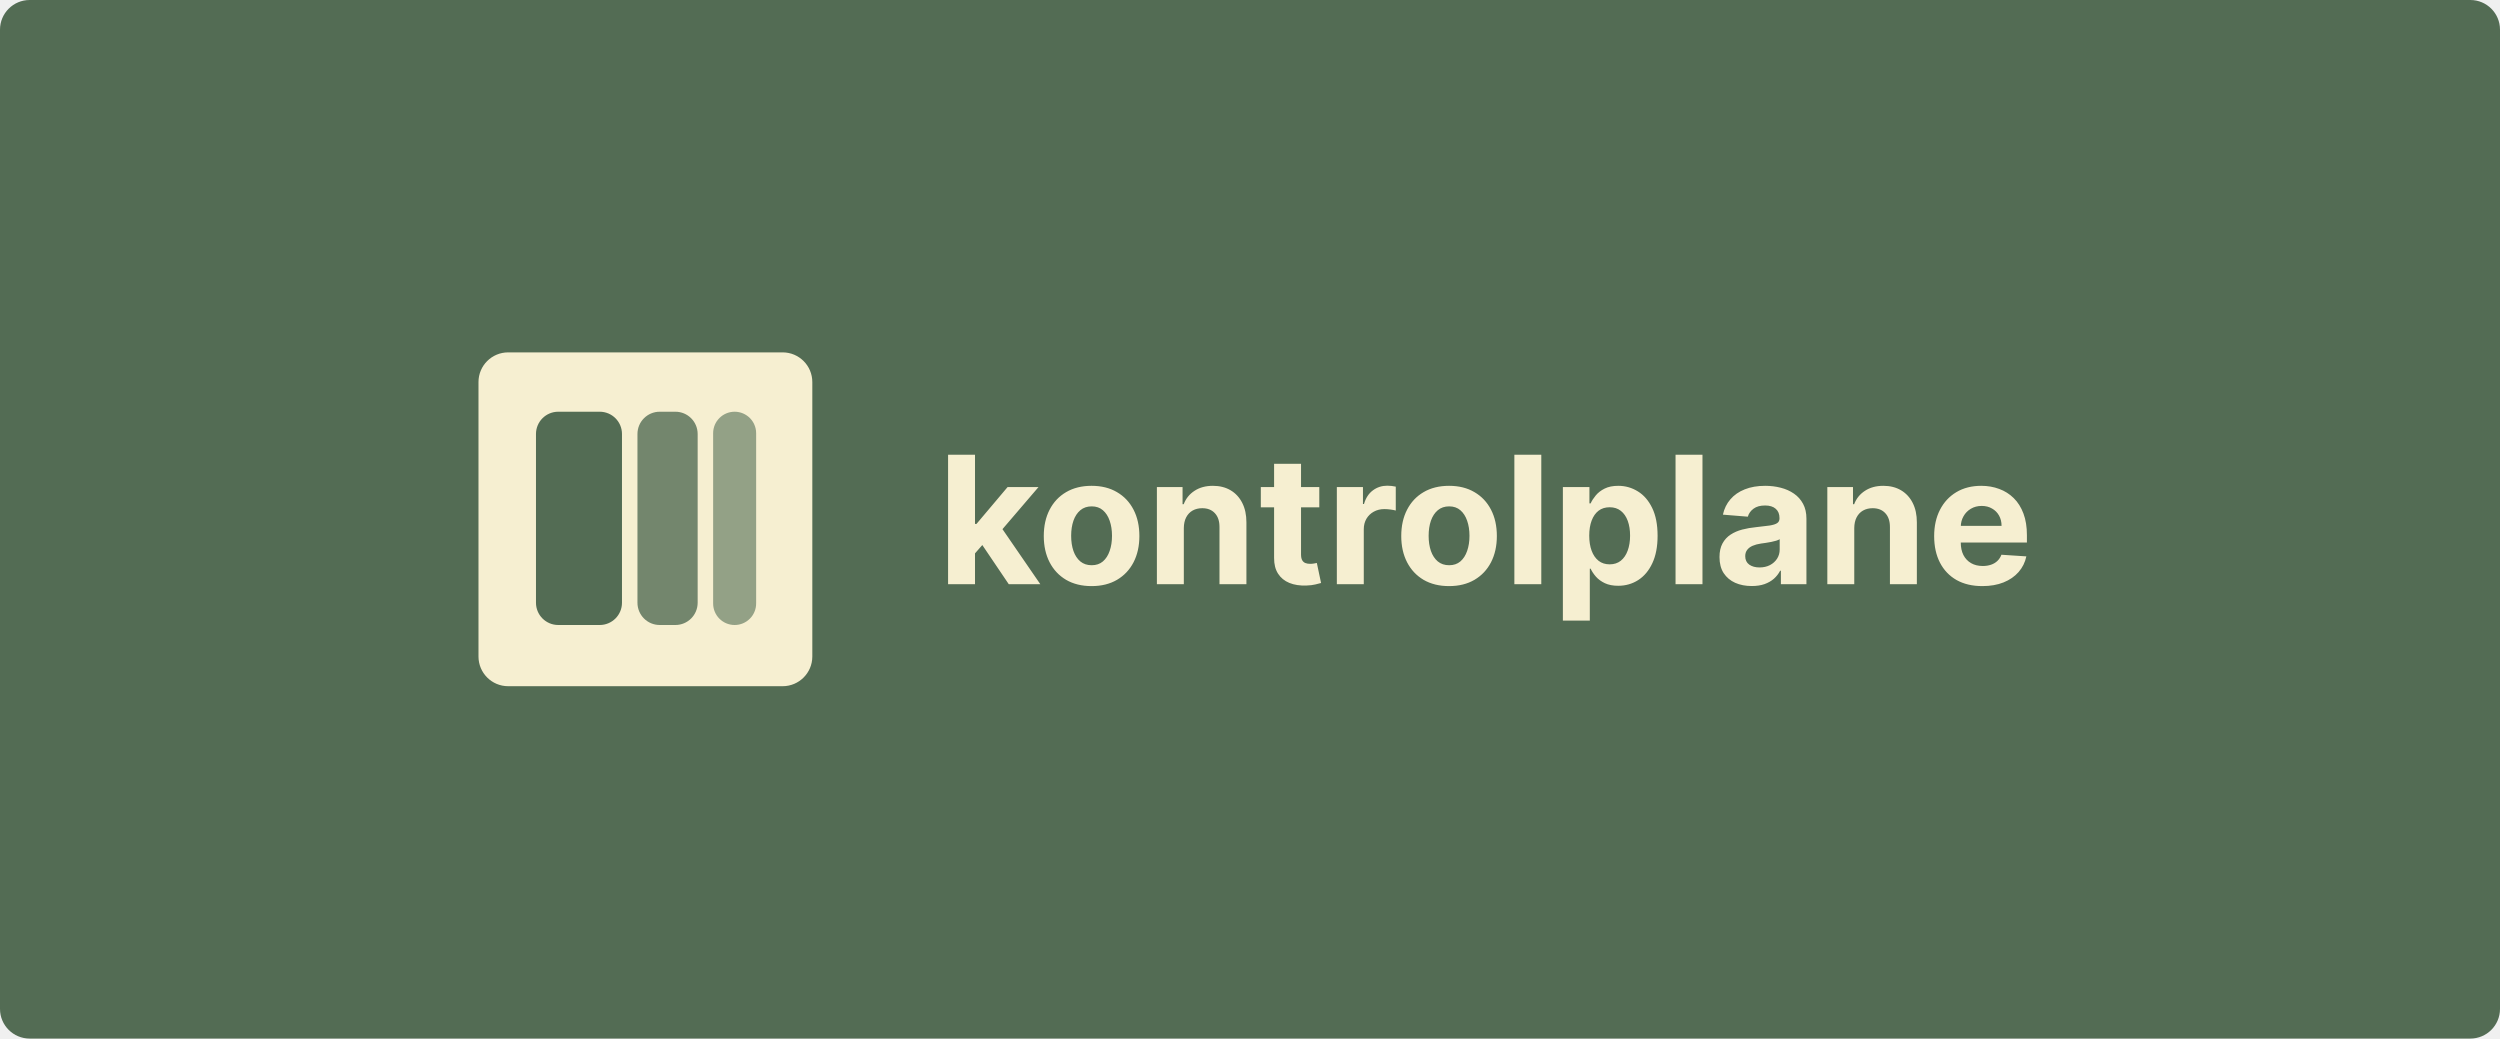
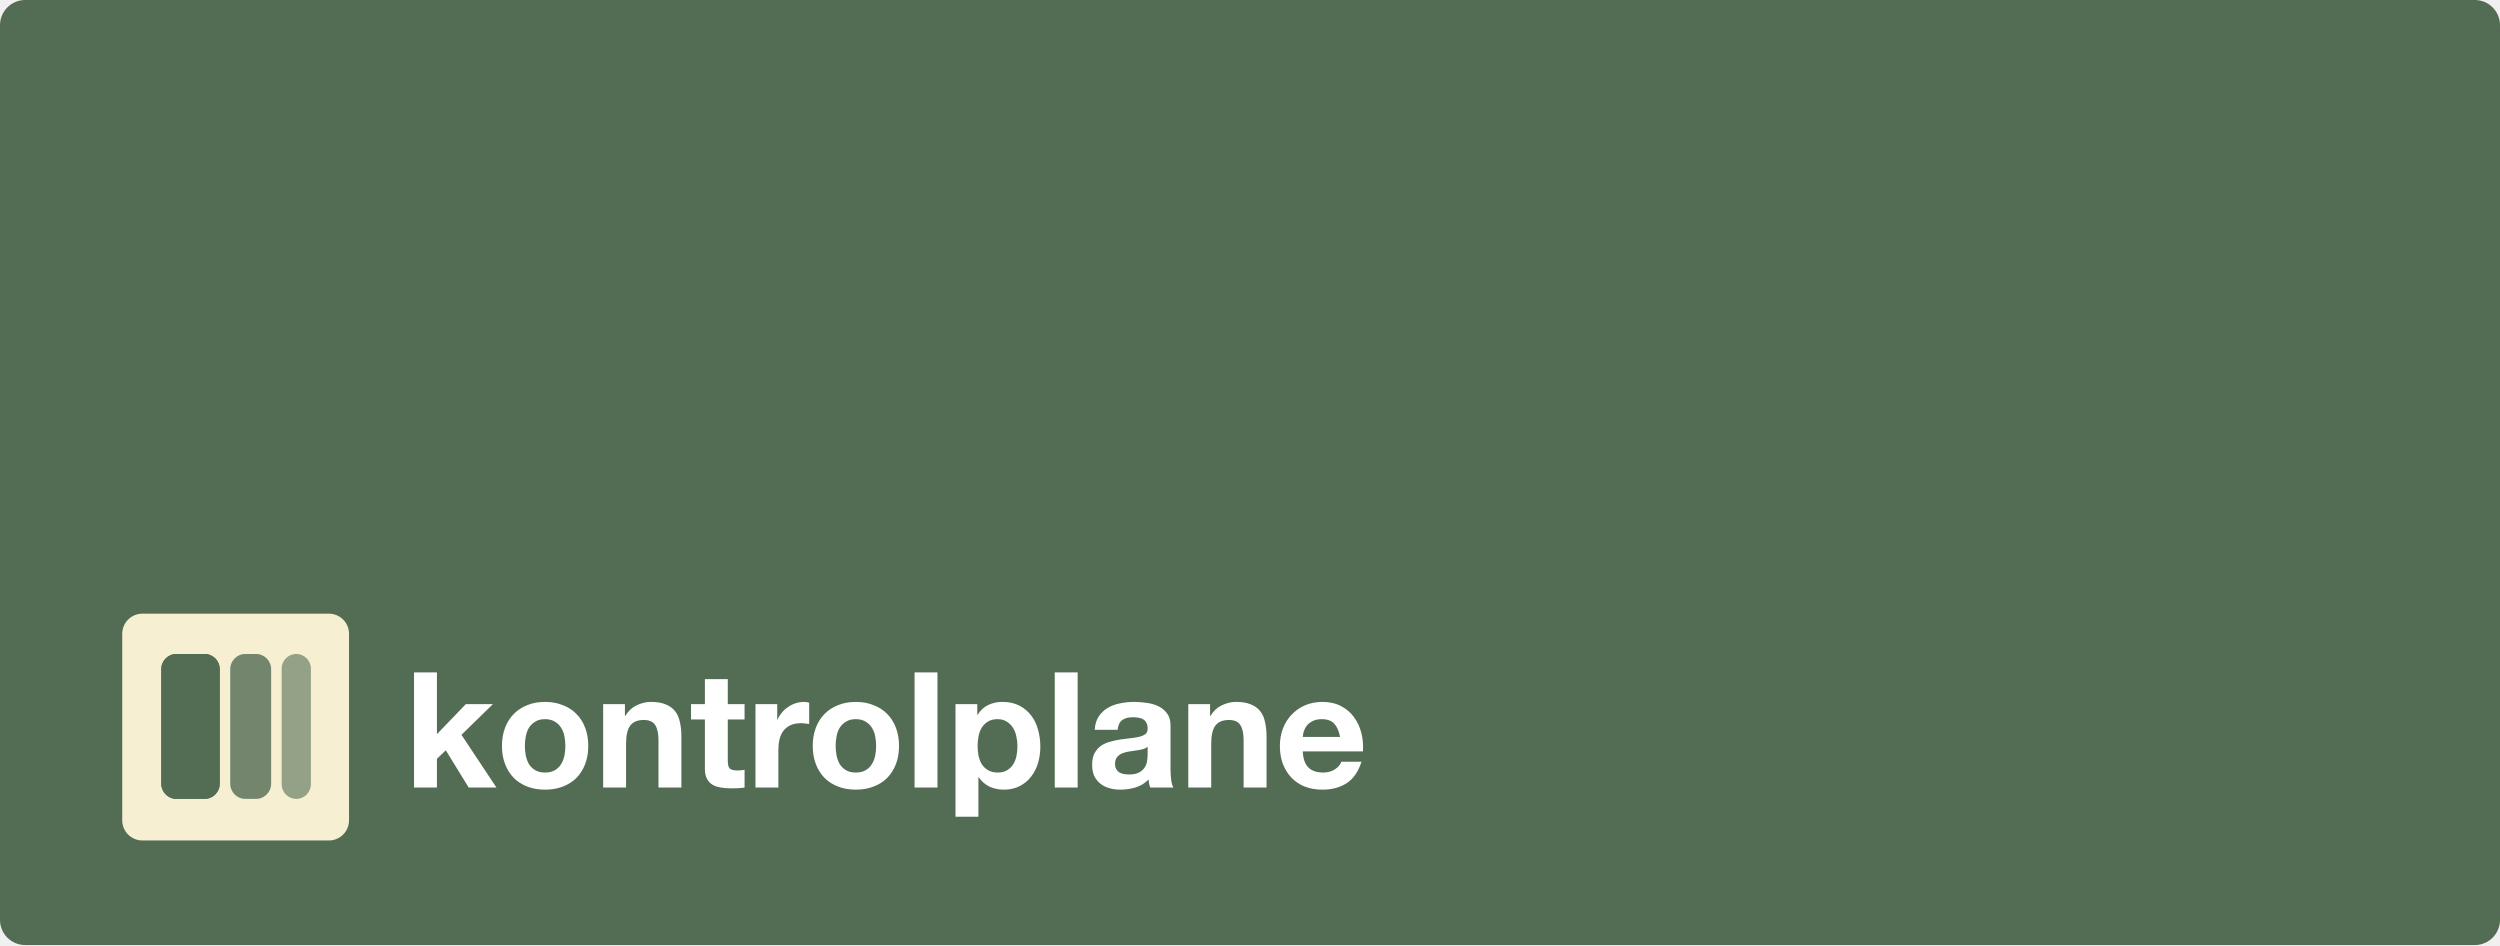
- <svg xmlns="http://www.w3.org/2000/svg" width="1348" height="560" viewBox="0 0 1348 560" fill="none">
-   <path d="M0 16C0 7.163 7.163 0 16 0H1332C1340.84 0 1348 7.163 1348 16V544C1348 552.837 1340.84 560 1332 560H16C7.163 560 0 552.837 0 544V16Z" fill="#536C54" />
-   <path d="M258 206C258 197.163 265.163 190 274 190H422C430.837 190 438 197.163 438 206V354C438 362.837 430.837 370 422 370H274C265.163 370 258 362.837 258 354V206Z" fill="#F6EFD1" />
-   <path d="M384.524 233.593C384.524 227.19 389.714 222 396.117 222V222C402.519 222 407.71 227.19 407.71 233.593V325.407C407.71 331.81 402.519 337 396.117 337V337C389.714 337 384.524 331.81 384.524 325.407V233.593Z" fill="#536C54" fill-opacity="0.6" />
-   <path d="M343.718 234C343.718 227.373 349.09 222 355.718 222H364.177C370.805 222 376.177 227.373 376.177 234V325C376.177 331.627 370.805 337 364.177 337H355.718C349.09 337 343.718 331.627 343.718 325V234Z" fill="#536C54" fill-opacity="0.8" />
-   <path d="M289 234C289 227.373 294.373 222 301 222H323.371C329.998 222 335.371 227.373 335.371 234V325C335.371 331.627 329.998 337 323.371 337H301C294.373 337 289 331.627 289 325V234Z" fill="#536C54" />
-   <path d="M524.361 299.932L524.395 282.511H526.509L543.281 262.636H559.952L537.418 288.955H533.974L524.361 299.932ZM511.202 315V245.182H525.724V315H511.202ZM543.929 315L528.52 292.193L538.202 281.932L560.94 315H543.929ZM588.58 316.023C583.284 316.023 578.705 314.898 574.841 312.648C571 310.375 568.034 307.216 565.943 303.17C563.852 299.102 562.807 294.386 562.807 289.023C562.807 283.614 563.852 278.886 565.943 274.841C568.034 270.773 571 267.614 574.841 265.364C578.705 263.091 583.284 261.955 588.58 261.955C593.875 261.955 598.443 263.091 602.284 265.364C606.148 267.614 609.125 270.773 611.216 274.841C613.307 278.886 614.352 283.614 614.352 289.023C614.352 294.386 613.307 299.102 611.216 303.17C609.125 307.216 606.148 310.375 602.284 312.648C598.443 314.898 593.875 316.023 588.58 316.023ZM588.648 304.773C591.057 304.773 593.068 304.091 594.682 302.727C596.295 301.341 597.511 299.455 598.33 297.068C599.17 294.682 599.591 291.966 599.591 288.92C599.591 285.875 599.17 283.159 598.33 280.773C597.511 278.386 596.295 276.5 594.682 275.114C593.068 273.727 591.057 273.034 588.648 273.034C586.216 273.034 584.17 273.727 582.511 275.114C580.875 276.5 579.636 278.386 578.795 280.773C577.977 283.159 577.568 285.875 577.568 288.92C577.568 291.966 577.977 294.682 578.795 297.068C579.636 299.455 580.875 301.341 582.511 302.727C584.17 304.091 586.216 304.773 588.648 304.773ZM638.318 284.727V315H623.795V262.636H637.636V271.875H638.25C639.409 268.83 641.352 266.42 644.08 264.648C646.807 262.852 650.114 261.955 654 261.955C657.636 261.955 660.807 262.75 663.511 264.341C666.216 265.932 668.318 268.205 669.818 271.159C671.318 274.091 672.068 277.591 672.068 281.659V315H657.545V284.25C657.568 281.045 656.75 278.545 655.091 276.75C653.432 274.932 651.148 274.023 648.239 274.023C646.284 274.023 644.557 274.443 643.057 275.284C641.58 276.125 640.42 277.352 639.58 278.966C638.761 280.557 638.341 282.477 638.318 284.727ZM711.366 262.636V273.545H679.832V262.636H711.366ZM686.991 250.091H701.514V298.909C701.514 300.25 701.719 301.295 702.128 302.045C702.537 302.773 703.105 303.284 703.832 303.58C704.582 303.875 705.446 304.023 706.423 304.023C707.105 304.023 707.787 303.966 708.469 303.852C709.151 303.716 709.673 303.614 710.037 303.545L712.321 314.352C711.594 314.58 710.571 314.841 709.253 315.136C707.935 315.455 706.332 315.648 704.446 315.716C700.946 315.852 697.878 315.386 695.241 314.318C692.628 313.25 690.594 311.591 689.139 309.341C687.685 307.091 686.969 304.25 686.991 300.818V250.091ZM720.827 315V262.636H734.906V271.773H735.452C736.406 268.523 738.009 266.068 740.259 264.409C742.509 262.727 745.099 261.886 748.031 261.886C748.759 261.886 749.543 261.932 750.384 262.023C751.224 262.114 751.963 262.239 752.599 262.398V275.284C751.918 275.08 750.974 274.898 749.77 274.739C748.565 274.58 747.463 274.5 746.463 274.5C744.327 274.5 742.418 274.966 740.736 275.898C739.077 276.807 737.759 278.08 736.781 279.716C735.827 281.352 735.349 283.239 735.349 285.375V315H720.827ZM781.33 316.023C776.034 316.023 771.455 314.898 767.591 312.648C763.75 310.375 760.784 307.216 758.693 303.17C756.602 299.102 755.557 294.386 755.557 289.023C755.557 283.614 756.602 278.886 758.693 274.841C760.784 270.773 763.75 267.614 767.591 265.364C771.455 263.091 776.034 261.955 781.33 261.955C786.625 261.955 791.193 263.091 795.034 265.364C798.898 267.614 801.875 270.773 803.966 274.841C806.057 278.886 807.102 283.614 807.102 289.023C807.102 294.386 806.057 299.102 803.966 303.17C801.875 307.216 798.898 310.375 795.034 312.648C791.193 314.898 786.625 316.023 781.33 316.023ZM781.398 304.773C783.807 304.773 785.818 304.091 787.432 302.727C789.045 301.341 790.261 299.455 791.08 297.068C791.92 294.682 792.341 291.966 792.341 288.92C792.341 285.875 791.92 283.159 791.08 280.773C790.261 278.386 789.045 276.5 787.432 275.114C785.818 273.727 783.807 273.034 781.398 273.034C778.966 273.034 776.92 273.727 775.261 275.114C773.625 276.5 772.386 278.386 771.545 280.773C770.727 283.159 770.318 285.875 770.318 288.92C770.318 291.966 770.727 294.682 771.545 297.068C772.386 299.455 773.625 301.341 775.261 302.727C776.92 304.091 778.966 304.773 781.398 304.773ZM831.068 245.182V315H816.545V245.182H831.068ZM842.702 334.636V262.636H857.02V271.432H857.668C858.304 270.023 859.224 268.591 860.429 267.136C861.656 265.659 863.247 264.432 865.202 263.455C867.179 262.455 869.634 261.955 872.565 261.955C876.384 261.955 879.906 262.955 883.134 264.955C886.361 266.932 888.94 269.92 890.872 273.92C892.804 277.898 893.77 282.886 893.77 288.886C893.77 294.727 892.827 299.659 890.94 303.682C889.077 307.682 886.531 310.716 883.304 312.784C880.099 314.83 876.509 315.852 872.531 315.852C869.713 315.852 867.315 315.386 865.338 314.455C863.384 313.523 861.781 312.352 860.531 310.943C859.281 309.511 858.327 308.068 857.668 306.614H857.224V334.636H842.702ZM856.918 288.818C856.918 291.932 857.349 294.648 858.213 296.966C859.077 299.284 860.327 301.091 861.963 302.386C863.599 303.659 865.588 304.295 867.929 304.295C870.293 304.295 872.293 303.648 873.929 302.352C875.565 301.034 876.804 299.216 877.645 296.898C878.509 294.557 878.94 291.864 878.94 288.818C878.94 285.795 878.52 283.136 877.679 280.841C876.838 278.545 875.599 276.75 873.963 275.455C872.327 274.159 870.315 273.511 867.929 273.511C865.565 273.511 863.565 274.136 861.929 275.386C860.315 276.636 859.077 278.409 858.213 280.705C857.349 283 856.918 285.705 856.918 288.818ZM917.974 245.182V315H903.452V245.182H917.974ZM944.54 315.989C941.199 315.989 938.222 315.409 935.608 314.25C932.994 313.068 930.926 311.33 929.403 309.034C927.903 306.716 927.153 303.83 927.153 300.375C927.153 297.466 927.688 295.023 928.756 293.045C929.824 291.068 931.278 289.477 933.119 288.273C934.96 287.068 937.051 286.159 939.392 285.545C941.756 284.932 944.233 284.5 946.824 284.25C949.869 283.932 952.324 283.636 954.188 283.364C956.051 283.068 957.403 282.636 958.244 282.068C959.085 281.5 959.506 280.659 959.506 279.545V279.341C959.506 277.182 958.824 275.511 957.46 274.33C956.119 273.148 954.21 272.557 951.733 272.557C949.119 272.557 947.04 273.136 945.494 274.295C943.949 275.432 942.926 276.864 942.426 278.591L928.994 277.5C929.676 274.318 931.017 271.568 933.017 269.25C935.017 266.909 937.597 265.114 940.756 263.864C943.938 262.591 947.619 261.955 951.801 261.955C954.71 261.955 957.494 262.295 960.153 262.977C962.835 263.659 965.21 264.716 967.278 266.148C969.369 267.58 971.017 269.42 972.222 271.67C973.426 273.898 974.028 276.568 974.028 279.682V315H960.256V307.739H959.847C959.006 309.375 957.881 310.818 956.472 312.068C955.062 313.295 953.369 314.261 951.392 314.966C949.415 315.648 947.131 315.989 944.54 315.989ZM948.699 305.966C950.835 305.966 952.722 305.545 954.358 304.705C955.994 303.841 957.278 302.682 958.21 301.227C959.142 299.773 959.608 298.125 959.608 296.284V290.727C959.153 291.023 958.528 291.295 957.733 291.545C956.96 291.773 956.085 291.989 955.108 292.193C954.131 292.375 953.153 292.545 952.176 292.705C951.199 292.841 950.312 292.966 949.517 293.08C947.813 293.33 946.324 293.727 945.051 294.273C943.778 294.818 942.79 295.557 942.085 296.489C941.381 297.398 941.028 298.534 941.028 299.898C941.028 301.875 941.744 303.386 943.176 304.432C944.631 305.455 946.472 305.966 948.699 305.966ZM999.818 284.727V315H985.295V262.636H999.136V271.875H999.75C1000.91 268.83 1002.85 266.42 1005.58 264.648C1008.31 262.852 1011.61 261.955 1015.5 261.955C1019.14 261.955 1022.31 262.75 1025.01 264.341C1027.72 265.932 1029.82 268.205 1031.32 271.159C1032.82 274.091 1033.57 277.591 1033.57 281.659V315H1019.05V284.25C1019.07 281.045 1018.25 278.545 1016.59 276.75C1014.93 274.932 1012.65 274.023 1009.74 274.023C1007.78 274.023 1006.06 274.443 1004.56 275.284C1003.08 276.125 1001.92 277.352 1001.08 278.966C1000.26 280.557 999.841 282.477 999.818 284.727ZM1068.88 316.023C1063.49 316.023 1058.86 314.932 1054.97 312.75C1051.11 310.545 1048.13 307.432 1046.04 303.409C1043.95 299.364 1042.9 294.58 1042.9 289.057C1042.9 283.67 1043.95 278.943 1046.04 274.875C1048.13 270.807 1051.07 267.636 1054.87 265.364C1058.68 263.091 1063.16 261.955 1068.3 261.955C1071.75 261.955 1074.97 262.511 1077.95 263.625C1080.95 264.716 1083.56 266.364 1085.79 268.568C1088.04 270.773 1089.79 273.545 1091.04 276.886C1092.29 280.205 1092.91 284.091 1092.91 288.545V292.534H1048.7V283.534H1079.24C1079.24 281.443 1078.79 279.591 1077.88 277.977C1076.97 276.364 1075.71 275.102 1074.09 274.193C1072.5 273.261 1070.65 272.795 1068.54 272.795C1066.33 272.795 1064.38 273.307 1062.67 274.33C1060.99 275.33 1059.67 276.682 1058.72 278.386C1057.76 280.068 1057.28 281.943 1057.25 284.011V292.568C1057.25 295.159 1057.73 297.398 1058.68 299.284C1059.66 301.17 1061.04 302.625 1062.81 303.648C1064.58 304.67 1066.68 305.182 1069.12 305.182C1070.73 305.182 1072.21 304.955 1073.55 304.5C1074.89 304.045 1076.04 303.364 1076.99 302.455C1077.95 301.545 1078.67 300.432 1079.17 299.114L1092.61 300C1091.92 303.227 1090.53 306.045 1088.41 308.455C1086.32 310.841 1083.62 312.705 1080.3 314.045C1077 315.364 1073.2 316.023 1068.88 316.023Z" fill="#F6EFD1" />
+ <svg xmlns="http://www.w3.org/2000/svg" width="1984" height="750" viewBox="0 0 1984 750" fill="none">
+   <rect width="1984" height="750" rx="20" fill="#536C54" />
+   <path d="M328.576 533.608H346.752V582.632L369.664 558.824H391.168L366.208 583.144L393.984 625H371.968L353.792 595.432L346.752 602.216V625H328.576V533.608ZM416.54 591.976C416.54 594.621 416.796 597.224 417.308 599.784C417.82 602.259 418.673 604.52 419.868 606.568C421.148 608.531 422.812 610.109 424.86 611.304C426.908 612.499 429.468 613.096 432.54 613.096C435.612 613.096 438.172 612.499 440.22 611.304C442.353 610.109 444.017 608.531 445.212 606.568C446.492 604.52 447.388 602.259 447.9 599.784C448.412 597.224 448.668 594.621 448.668 591.976C448.668 589.331 448.412 586.728 447.9 584.168C447.388 581.608 446.492 579.347 445.212 577.384C444.017 575.421 442.353 573.843 440.22 572.648C438.172 571.368 435.612 570.728 432.54 570.728C429.468 570.728 426.908 571.368 424.86 572.648C422.812 573.843 421.148 575.421 419.868 577.384C418.673 579.347 417.82 581.608 417.308 584.168C416.796 586.728 416.54 589.331 416.54 591.976ZM398.364 591.976C398.364 586.685 399.175 581.907 400.796 577.64C402.417 573.288 404.721 569.619 407.708 566.632C410.695 563.56 414.279 561.213 418.46 559.592C422.641 557.885 427.335 557.032 432.54 557.032C437.745 557.032 442.439 557.885 446.62 559.592C450.887 561.213 454.513 563.56 457.5 566.632C460.487 569.619 462.791 573.288 464.412 577.64C466.033 581.907 466.844 586.685 466.844 591.976C466.844 597.267 466.033 602.045 464.412 606.312C462.791 610.579 460.487 614.248 457.5 617.32C454.513 620.307 450.887 622.611 446.62 624.232C442.439 625.853 437.745 626.664 432.54 626.664C427.335 626.664 422.641 625.853 418.46 624.232C414.279 622.611 410.695 620.307 407.708 617.32C404.721 614.248 402.417 610.579 400.796 606.312C399.175 602.045 398.364 597.267 398.364 591.976ZM478.662 558.824H495.942V568.04H496.326C498.63 564.2 501.617 561.427 505.286 559.72C508.955 557.928 512.71 557.032 516.55 557.032C521.414 557.032 525.382 557.715 528.454 559.08C531.611 560.36 534.086 562.195 535.878 564.584C537.67 566.888 538.907 569.747 539.59 573.16C540.358 576.488 540.742 580.2 540.742 584.296V625H522.566V587.624C522.566 582.163 521.713 578.109 520.006 575.464C518.299 572.733 515.27 571.368 510.918 571.368C505.969 571.368 502.385 572.861 500.166 575.848C497.947 578.749 496.838 583.571 496.838 590.312V625H478.662V558.824ZM577.577 558.824H590.889V570.984H577.577V603.752C577.577 606.824 578.089 608.872 579.113 609.896C580.137 610.92 582.185 611.432 585.257 611.432C586.281 611.432 587.262 611.389 588.201 611.304C589.14 611.219 590.036 611.091 590.889 610.92V625C589.353 625.256 587.646 625.427 585.769 625.512C583.892 625.597 582.057 625.64 580.265 625.64C577.449 625.64 574.761 625.427 572.201 625C569.726 624.659 567.508 623.933 565.545 622.824C563.668 621.715 562.174 620.136 561.065 618.088C559.956 616.04 559.401 613.352 559.401 610.024V570.984H548.393V558.824H559.401V538.984H577.577V558.824ZM599.537 558.824H616.817V571.112H617.073C617.926 569.064 619.078 567.187 620.529 565.48C621.98 563.688 623.644 562.195 625.521 561C627.398 559.72 629.404 558.739 631.537 558.056C633.67 557.373 635.889 557.032 638.193 557.032C639.388 557.032 640.71 557.245 642.161 557.672V574.568C641.308 574.397 640.284 574.269 639.089 574.184C637.894 574.013 636.742 573.928 635.633 573.928C632.305 573.928 629.489 574.483 627.185 575.592C624.881 576.701 623.004 578.237 621.553 580.2C620.188 582.077 619.206 584.296 618.609 586.856C618.012 589.416 617.713 592.189 617.713 595.176V625H599.537V558.824ZM663.165 591.976C663.165 594.621 663.421 597.224 663.933 599.784C664.445 602.259 665.298 604.52 666.493 606.568C667.773 608.531 669.437 610.109 671.485 611.304C673.533 612.499 676.093 613.096 679.165 613.096C682.237 613.096 684.797 612.499 686.845 611.304C688.978 610.109 690.642 608.531 691.837 606.568C693.117 604.52 694.013 602.259 694.525 599.784C695.037 597.224 695.293 594.621 695.293 591.976C695.293 589.331 695.037 586.728 694.525 584.168C694.013 581.608 693.117 579.347 691.837 577.384C690.642 575.421 688.978 573.843 686.845 572.648C684.797 571.368 682.237 570.728 679.165 570.728C676.093 570.728 673.533 571.368 671.485 572.648C669.437 573.843 667.773 575.421 666.493 577.384C665.298 579.347 664.445 581.608 663.933 584.168C663.421 586.728 663.165 589.331 663.165 591.976ZM644.989 591.976C644.989 586.685 645.8 581.907 647.421 577.64C649.042 573.288 651.346 569.619 654.333 566.632C657.32 563.56 660.904 561.213 665.085 559.592C669.266 557.885 673.96 557.032 679.165 557.032C684.37 557.032 689.064 557.885 693.245 559.592C697.512 561.213 701.138 563.56 704.125 566.632C707.112 569.619 709.416 573.288 711.037 577.64C712.658 581.907 713.469 586.685 713.469 591.976C713.469 597.267 712.658 602.045 711.037 606.312C709.416 610.579 707.112 614.248 704.125 617.32C701.138 620.307 697.512 622.611 693.245 624.232C689.064 625.853 684.37 626.664 679.165 626.664C673.96 626.664 669.266 625.853 665.085 624.232C660.904 622.611 657.32 620.307 654.333 617.32C651.346 614.248 649.042 610.579 647.421 606.312C645.8 602.045 644.989 597.267 644.989 591.976ZM725.799 533.608H743.975V625H725.799V533.608ZM791.695 613.096C794.682 613.096 797.156 612.499 799.119 611.304C801.167 610.109 802.788 608.573 803.983 606.696C805.263 604.733 806.159 602.472 806.671 599.912C807.183 597.352 807.439 594.749 807.439 592.104C807.439 589.459 807.14 586.856 806.543 584.296C806.031 581.736 805.135 579.475 803.855 577.512C802.575 575.464 800.911 573.843 798.863 572.648C796.9 571.368 794.468 570.728 791.567 570.728C788.58 570.728 786.063 571.368 784.015 572.648C782.052 573.843 780.431 575.421 779.151 577.384C777.956 579.347 777.103 581.608 776.591 584.168C776.079 586.728 775.823 589.373 775.823 592.104C775.823 594.749 776.079 597.352 776.591 599.912C777.188 602.472 778.084 604.733 779.279 606.696C780.559 608.573 782.223 610.109 784.271 611.304C786.319 612.499 788.794 613.096 791.695 613.096ZM758.287 558.824H775.567V567.272H775.823C778.042 563.688 780.858 561.085 784.271 559.464C787.684 557.843 791.439 557.032 795.535 557.032C800.74 557.032 805.22 558.013 808.975 559.976C812.73 561.939 815.844 564.541 818.319 567.784C820.794 571.027 822.628 574.824 823.823 579.176C825.018 583.443 825.615 587.923 825.615 592.616C825.615 597.053 825.018 601.32 823.823 605.416C822.628 609.512 820.794 613.139 818.319 616.296C815.93 619.453 812.9 621.971 809.231 623.848C805.647 625.725 801.423 626.664 796.559 626.664C792.463 626.664 788.666 625.853 785.167 624.232C781.754 622.525 778.938 620.051 776.719 616.808H776.463V648.168H758.287V558.824ZM837.049 533.608H855.225V625H837.049V533.608ZM868.769 579.176C869.025 574.909 870.092 571.368 871.969 568.552C873.846 565.736 876.236 563.475 879.137 561.768C882.038 560.061 885.281 558.867 888.865 558.184C892.534 557.416 896.204 557.032 899.873 557.032C903.201 557.032 906.572 557.288 909.985 557.8C913.398 558.227 916.513 559.123 919.329 560.488C922.145 561.853 924.449 563.773 926.241 566.248C928.033 568.637 928.929 571.837 928.929 575.848V610.28C928.929 613.267 929.1 616.125 929.441 618.856C929.782 621.587 930.38 623.635 931.233 625H912.801C912.46 623.976 912.161 622.952 911.905 621.928C911.734 620.819 911.606 619.709 911.521 618.6C908.62 621.587 905.206 623.677 901.281 624.872C897.356 626.067 893.345 626.664 889.249 626.664C886.092 626.664 883.148 626.28 880.417 625.512C877.686 624.744 875.297 623.549 873.249 621.928C871.201 620.307 869.58 618.259 868.385 615.784C867.276 613.309 866.721 610.365 866.721 606.952C866.721 603.197 867.361 600.125 868.641 597.736C870.006 595.261 871.713 593.299 873.761 591.848C875.894 590.397 878.284 589.331 880.929 588.648C883.66 587.88 886.39 587.283 889.121 586.856C891.852 586.429 894.54 586.088 897.185 585.832C899.83 585.576 902.177 585.192 904.225 584.68C906.273 584.168 907.894 583.443 909.089 582.504C910.284 581.48 910.838 580.029 910.753 578.152C910.753 576.189 910.412 574.653 909.729 573.544C909.132 572.349 908.278 571.453 907.169 570.856C906.145 570.173 904.908 569.747 903.457 569.576C902.092 569.32 900.598 569.192 898.977 569.192C895.393 569.192 892.577 569.96 890.529 571.496C888.481 573.032 887.286 575.592 886.945 579.176H868.769ZM910.753 592.616C909.985 593.299 909.004 593.853 907.809 594.28C906.7 594.621 905.462 594.92 904.097 595.176C902.817 595.432 901.452 595.645 900.001 595.816C898.55 595.987 897.1 596.2 895.649 596.456C894.284 596.712 892.918 597.053 891.553 597.48C890.273 597.907 889.121 598.504 888.097 599.272C887.158 599.955 886.39 600.851 885.793 601.96C885.196 603.069 884.897 604.477 884.897 606.184C884.897 607.805 885.196 609.171 885.793 610.28C886.39 611.389 887.201 612.285 888.225 612.968C889.249 613.565 890.444 613.992 891.809 614.248C893.174 614.504 894.582 614.632 896.033 614.632C899.617 614.632 902.39 614.035 904.353 612.84C906.316 611.645 907.766 610.237 908.705 608.616C909.644 606.909 910.198 605.203 910.369 603.496C910.625 601.789 910.753 600.424 910.753 599.4V592.616ZM943.037 558.824H960.317V568.04H960.701C963.005 564.2 965.992 561.427 969.661 559.72C973.33 557.928 977.085 557.032 980.925 557.032C985.789 557.032 989.757 557.715 992.829 559.08C995.986 560.36 998.461 562.195 1000.25 564.584C1002.04 566.888 1003.28 569.747 1003.96 573.16C1004.73 576.488 1005.12 580.2 1005.12 584.296V625H986.941V587.624C986.941 582.163 986.088 578.109 984.381 575.464C982.674 572.733 979.645 571.368 975.293 571.368C970.344 571.368 966.76 572.861 964.541 575.848C962.322 578.749 961.213 583.571 961.213 590.312V625H943.037V558.824ZM1063.46 584.808C1062.6 580.2 1061.07 576.701 1058.85 574.312C1056.71 571.923 1053.43 570.728 1048.99 570.728C1046.09 570.728 1043.66 571.24 1041.7 572.264C1039.82 573.203 1038.28 574.397 1037.09 575.848C1035.98 577.299 1035.17 578.835 1034.66 580.456C1034.23 582.077 1033.97 583.528 1033.89 584.808H1063.46ZM1033.89 596.328C1034.14 602.216 1035.64 606.483 1038.37 609.128C1041.1 611.773 1045.02 613.096 1050.14 613.096C1053.81 613.096 1056.97 612.2 1059.62 610.408C1062.26 608.531 1063.88 606.568 1064.48 604.52H1080.48C1077.92 612.456 1073.99 618.131 1068.7 621.544C1063.41 624.957 1057.01 626.664 1049.5 626.664C1044.3 626.664 1039.61 625.853 1035.42 624.232C1031.24 622.525 1027.7 620.136 1024.8 617.064C1021.9 613.992 1019.64 610.323 1018.02 606.056C1016.48 601.789 1015.71 597.096 1015.71 591.976C1015.71 587.027 1016.52 582.419 1018.14 578.152C1019.77 573.885 1022.07 570.216 1025.06 567.144C1028.04 563.987 1031.58 561.512 1035.68 559.72C1039.86 557.928 1044.47 557.032 1049.5 557.032C1055.14 557.032 1060.04 558.141 1064.22 560.36C1068.41 562.493 1071.82 565.395 1074.46 569.064C1077.19 572.733 1079.16 576.915 1080.35 581.608C1081.55 586.301 1081.97 591.208 1081.63 596.328H1033.89Z" fill="white" />
+   <path d="M97 503C97 494.163 104.163 487 113 487H261C269.837 487 277 494.163 277 503V651C277 659.837 269.837 667 261 667H113C104.163 667 97 659.837 97 651V503Z" fill="#F6EFD1" />
+   <path d="M223.524 530.593C223.524 524.19 228.714 519 235.117 519C241.519 519 246.71 524.19 246.71 530.593V622.407C246.71 628.81 241.519 634 235.117 634C228.714 634 223.524 628.81 223.524 622.407V530.593Z" fill="#536C54" fill-opacity="0.6" />
+   <path d="M182.718 531C182.718 524.373 188.09 519 194.718 519H203.177C209.805 519 215.177 524.373 215.177 531V622C215.177 628.627 209.805 634 203.177 634H194.718C188.09 634 182.718 628.627 182.718 622V531Z" fill="#536C54" fill-opacity="0.8" />
+   <path d="M128 531C128 524.373 133.373 519 140 519H162.371C168.998 519 174.371 524.373 174.371 531V622C174.371 628.627 168.998 634 162.371 634H140C133.373 634 128 628.627 128 622V531Z" fill="#536C54" />
+   <path d="M128 531C128 524.373 133.373 519 140 519H162.371C168.998 519 174.371 524.373 174.371 531V622C174.371 628.627 168.998 634 162.371 634H140C133.373 634 128 628.627 128 622V531Z" fill="#536C54" />
</svg>
